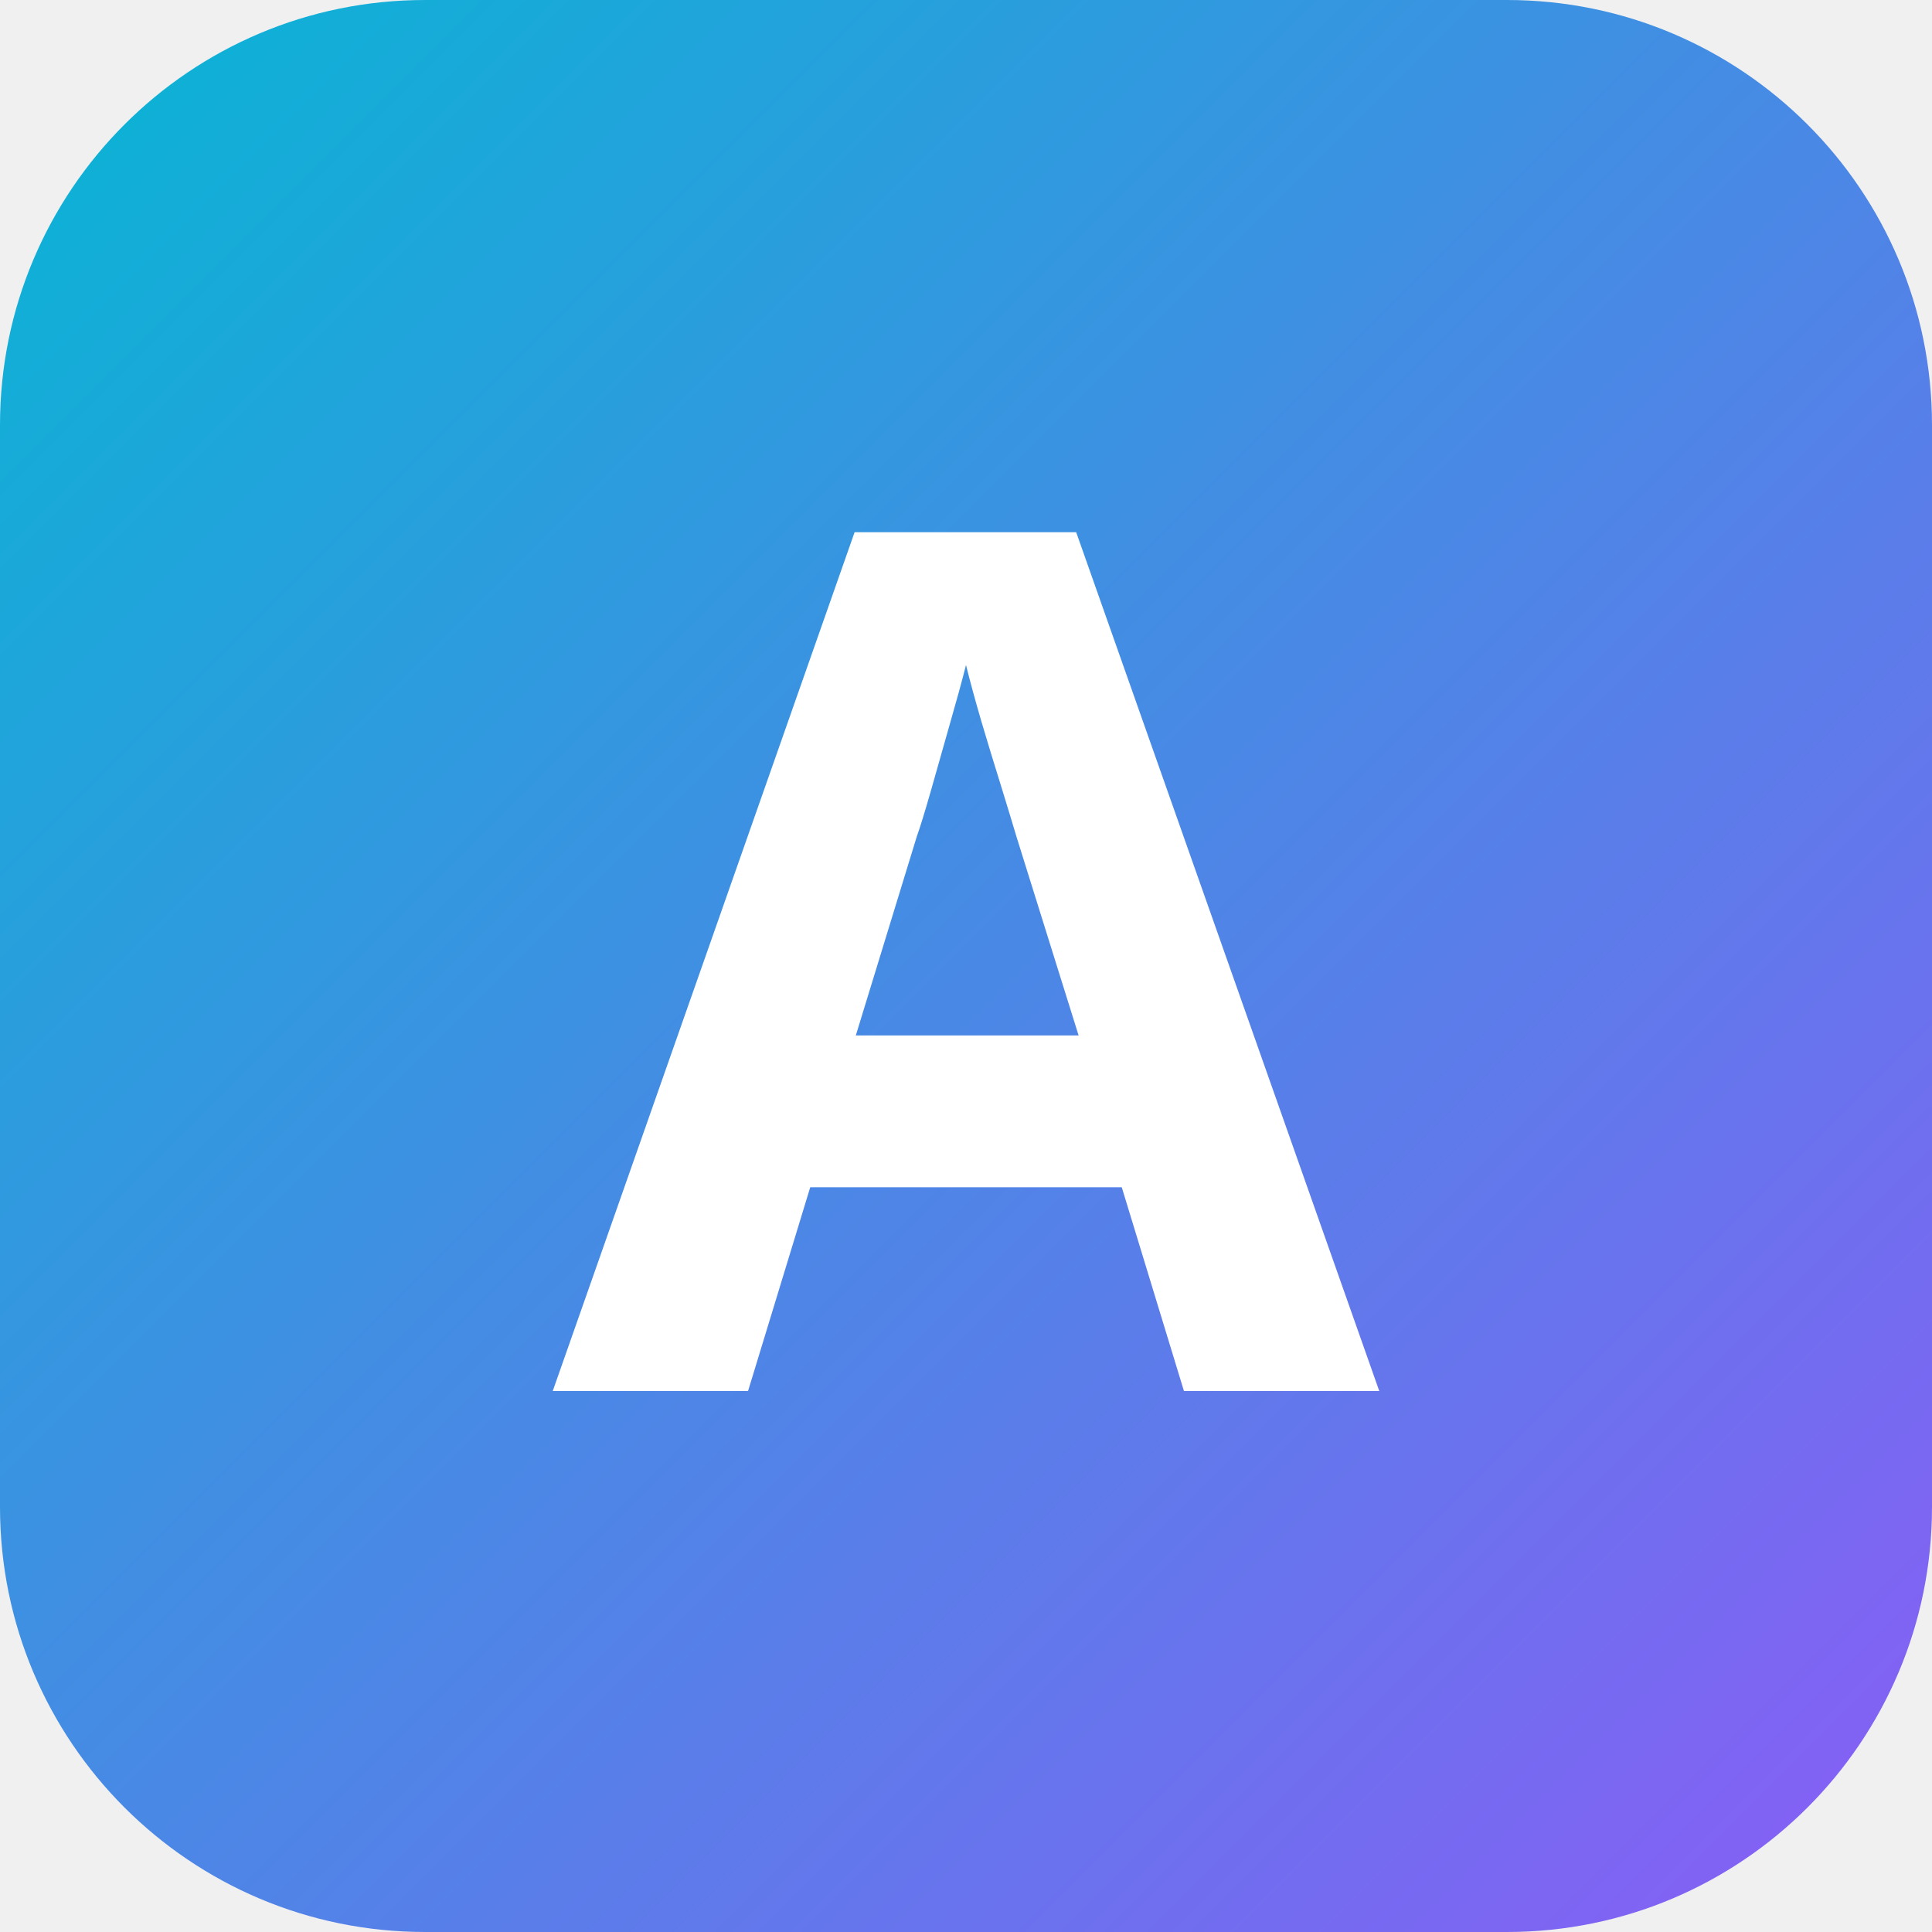
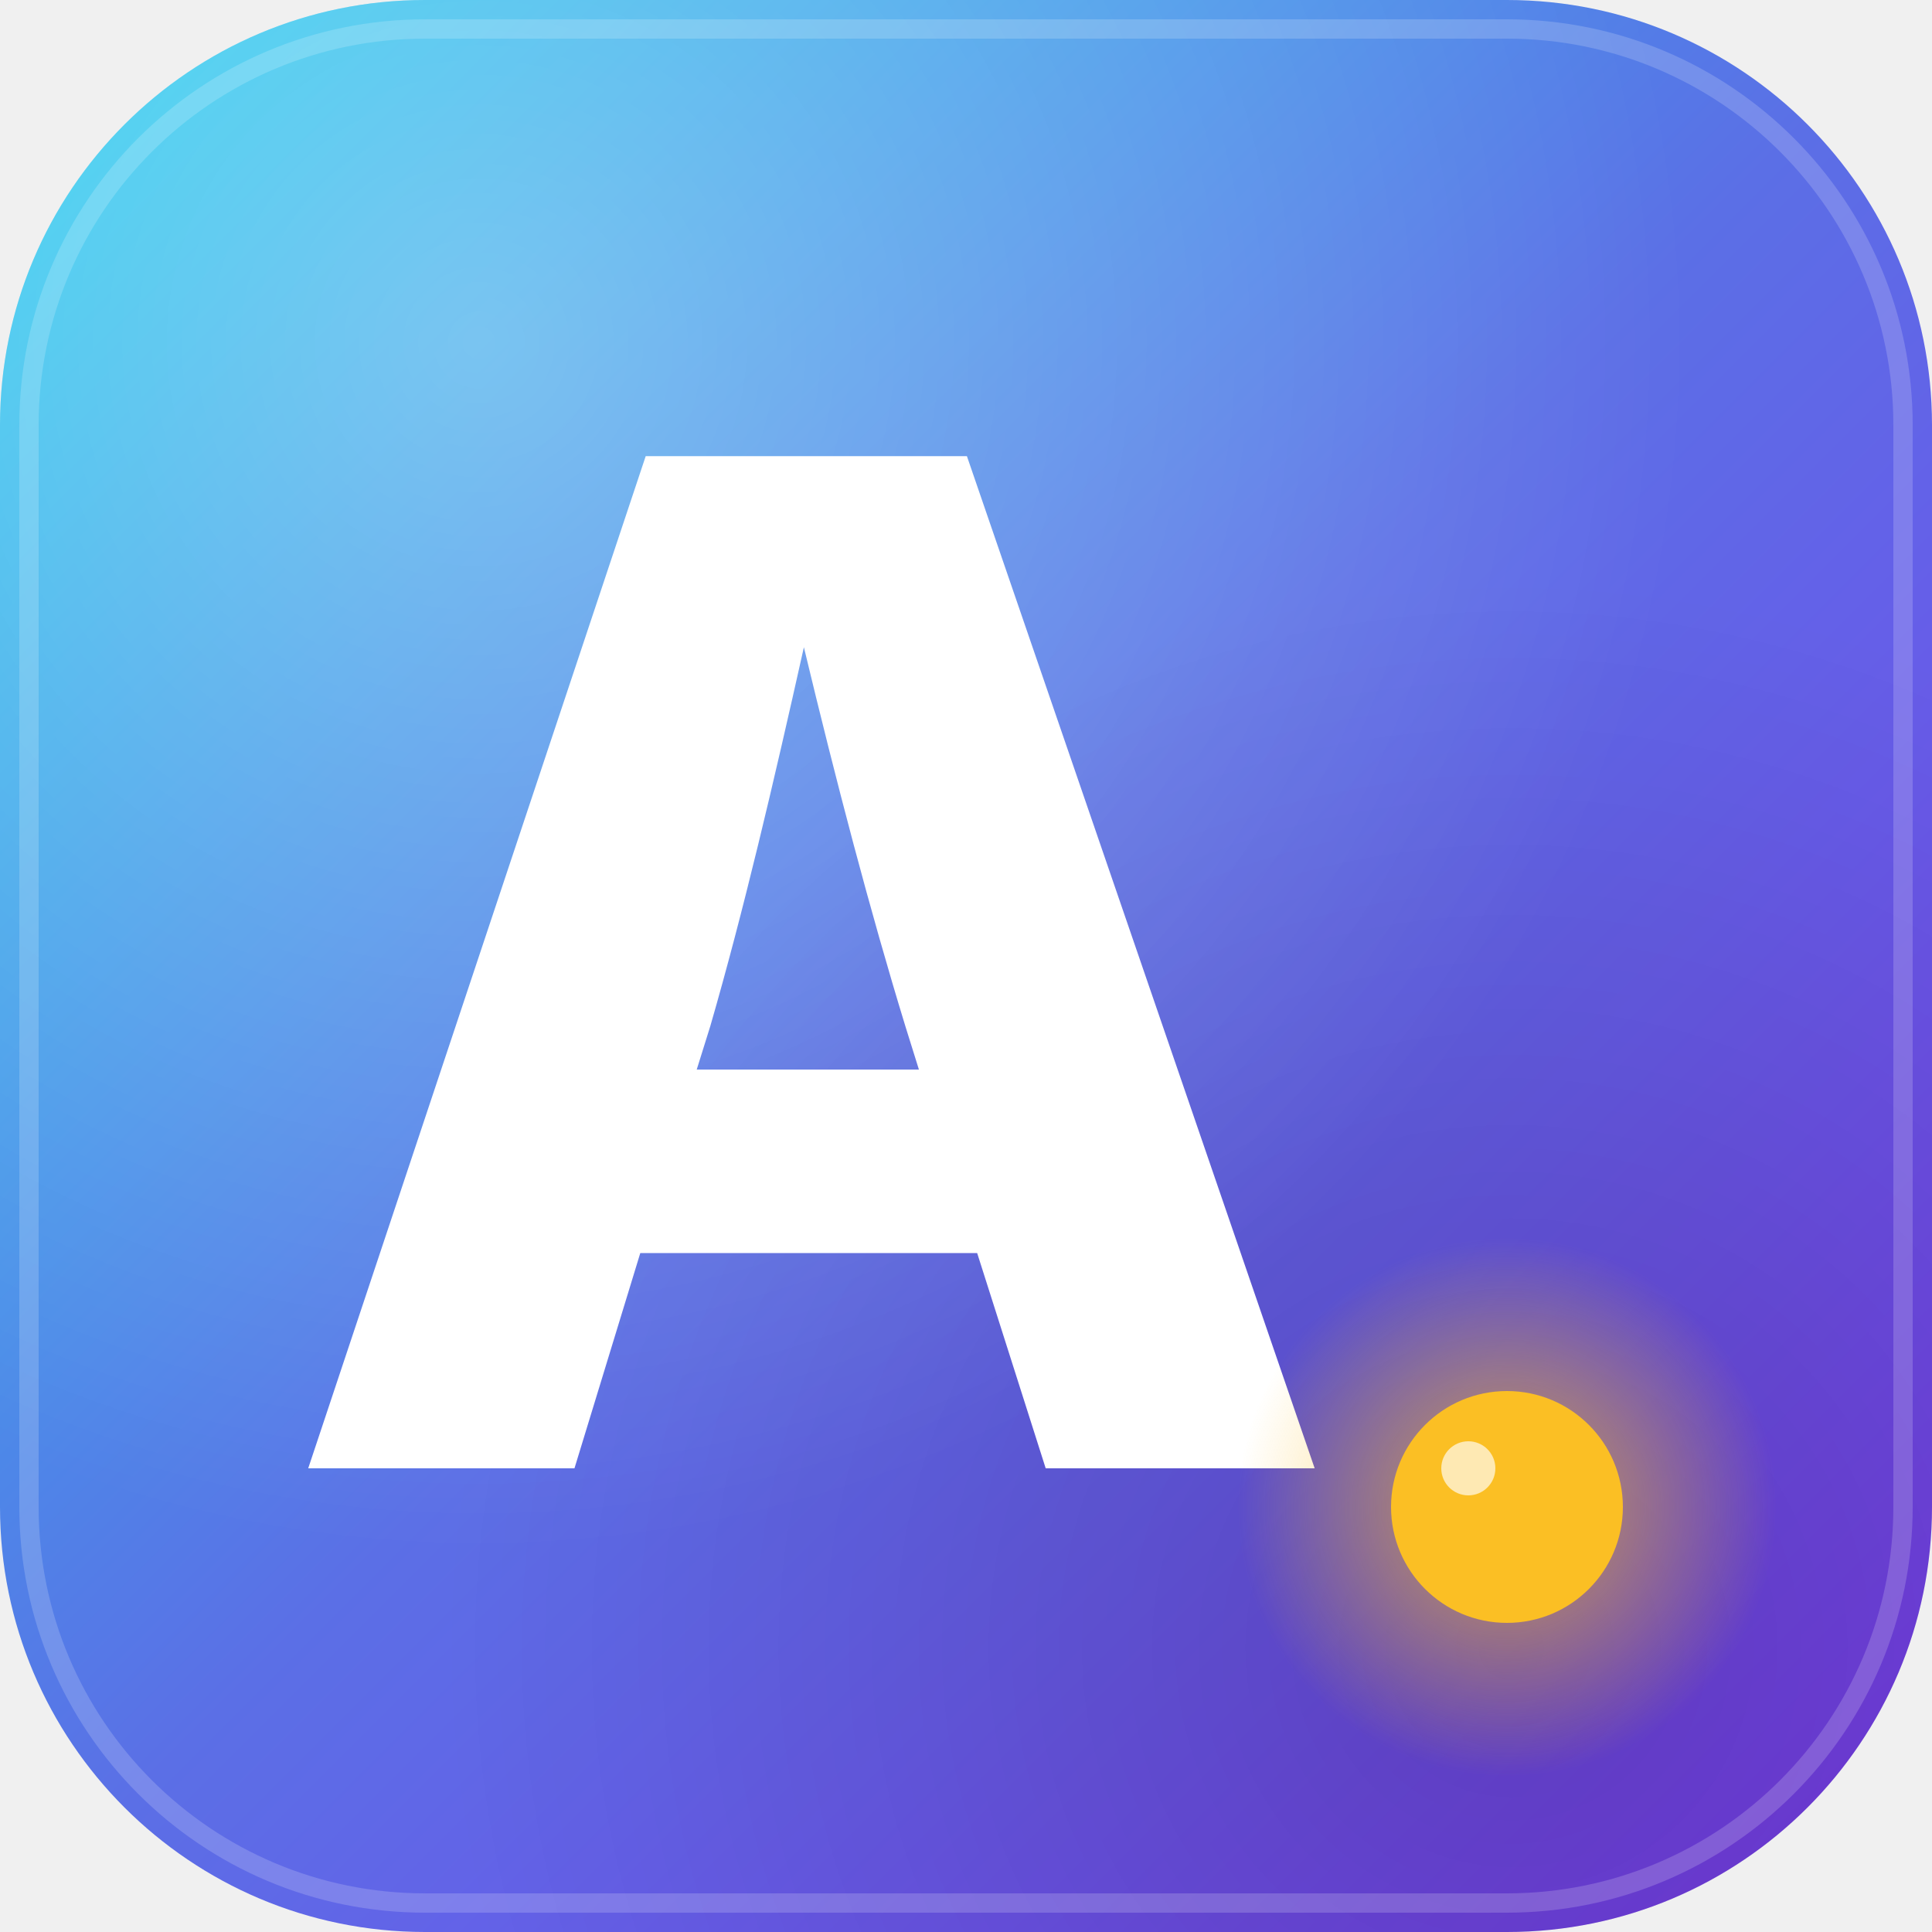
- <svg xmlns="http://www.w3.org/2000/svg" viewBox="0 0 100 100">
+ <svg xmlns="http://www.w3.org/2000/svg" viewBox="0 0 100 100" role="img" aria-label="Aashir Athar — Senior React Native Engineer">
  <defs>
-     <linearGradient id="g" x1="0" y1="0" x2="1" y2="1">
-       <stop offset="0" stop-color="#06b6d4" />
-       <stop offset="1" stop-color="#8b5cf6" />
+     <linearGradient id="brand" x1="0" y1="0" x2="1" y2="1">
+       <stop offset="0" stop-color="#22d3ee" />
+       <stop offset="0.50" stop-color="#5b6fe6" />
+       <stop offset="1" stop-color="#7c3aed" />
    </linearGradient>
+     <radialGradient id="gloss" cx="0.25" cy="0.18" r="0.62">
+       <stop offset="0" stop-color="#ffffff" stop-opacity="0.32" />
+       <stop offset="1" stop-color="#ffffff" stop-opacity="0" />
+     </radialGradient>
+     <radialGradient id="dotHalo" cx="0.5" cy="0.5" r="0.5">
+       <stop offset="0" stop-color="#fbbf24" stop-opacity="0.72" />
+       <stop offset="1" stop-color="#fbbf24" stop-opacity="0" />
+     </radialGradient>
+     <radialGradient id="vignette" cx="0.78" cy="0.85" r="0.55">
+       <stop offset="0" stop-color="#000000" stop-opacity="0.18" />
+       <stop offset="1" stop-color="#000000" stop-opacity="0" />
+     </radialGradient>
  </defs>
-   <rect width="100" height="100" rx="22" fill="url(#g)" />
-   <text y="72" x="50" text-anchor="middle" font-family="Syne, system-ui, sans-serif" font-weight="800" font-size="62" fill="white">A</text>
+   <rect width="100" height="100" rx="22" fill="url(#brand)" />
+   <rect width="100" height="100" rx="22" fill="url(#vignette)" />
+   <rect width="100" height="100" rx="22" fill="url(#gloss)" />
+   <rect x="1.5" y="1.5" width="97" height="97" rx="20.5" fill="none" stroke="#ffffff" stroke-opacity="0.18" stroke-width="1" />
+   <text x="42" y="76" text-anchor="middle" font-family="'Bricolage Grotesque', 'Inter Tight', 'Inter', system-ui, -apple-system, BlinkMacSystemFont, sans-serif" font-weight="800" font-size="72" letter-spacing="-2" fill="#ffffff">A</text>
+   <circle cx="78" cy="78" r="14" fill="url(#dotHalo)" />
+   <circle cx="78" cy="78" r="6" fill="#fbbf24" />
+   <circle cx="76" cy="76" r="1.4" fill="#ffffff" fill-opacity="0.65" />
</svg>
